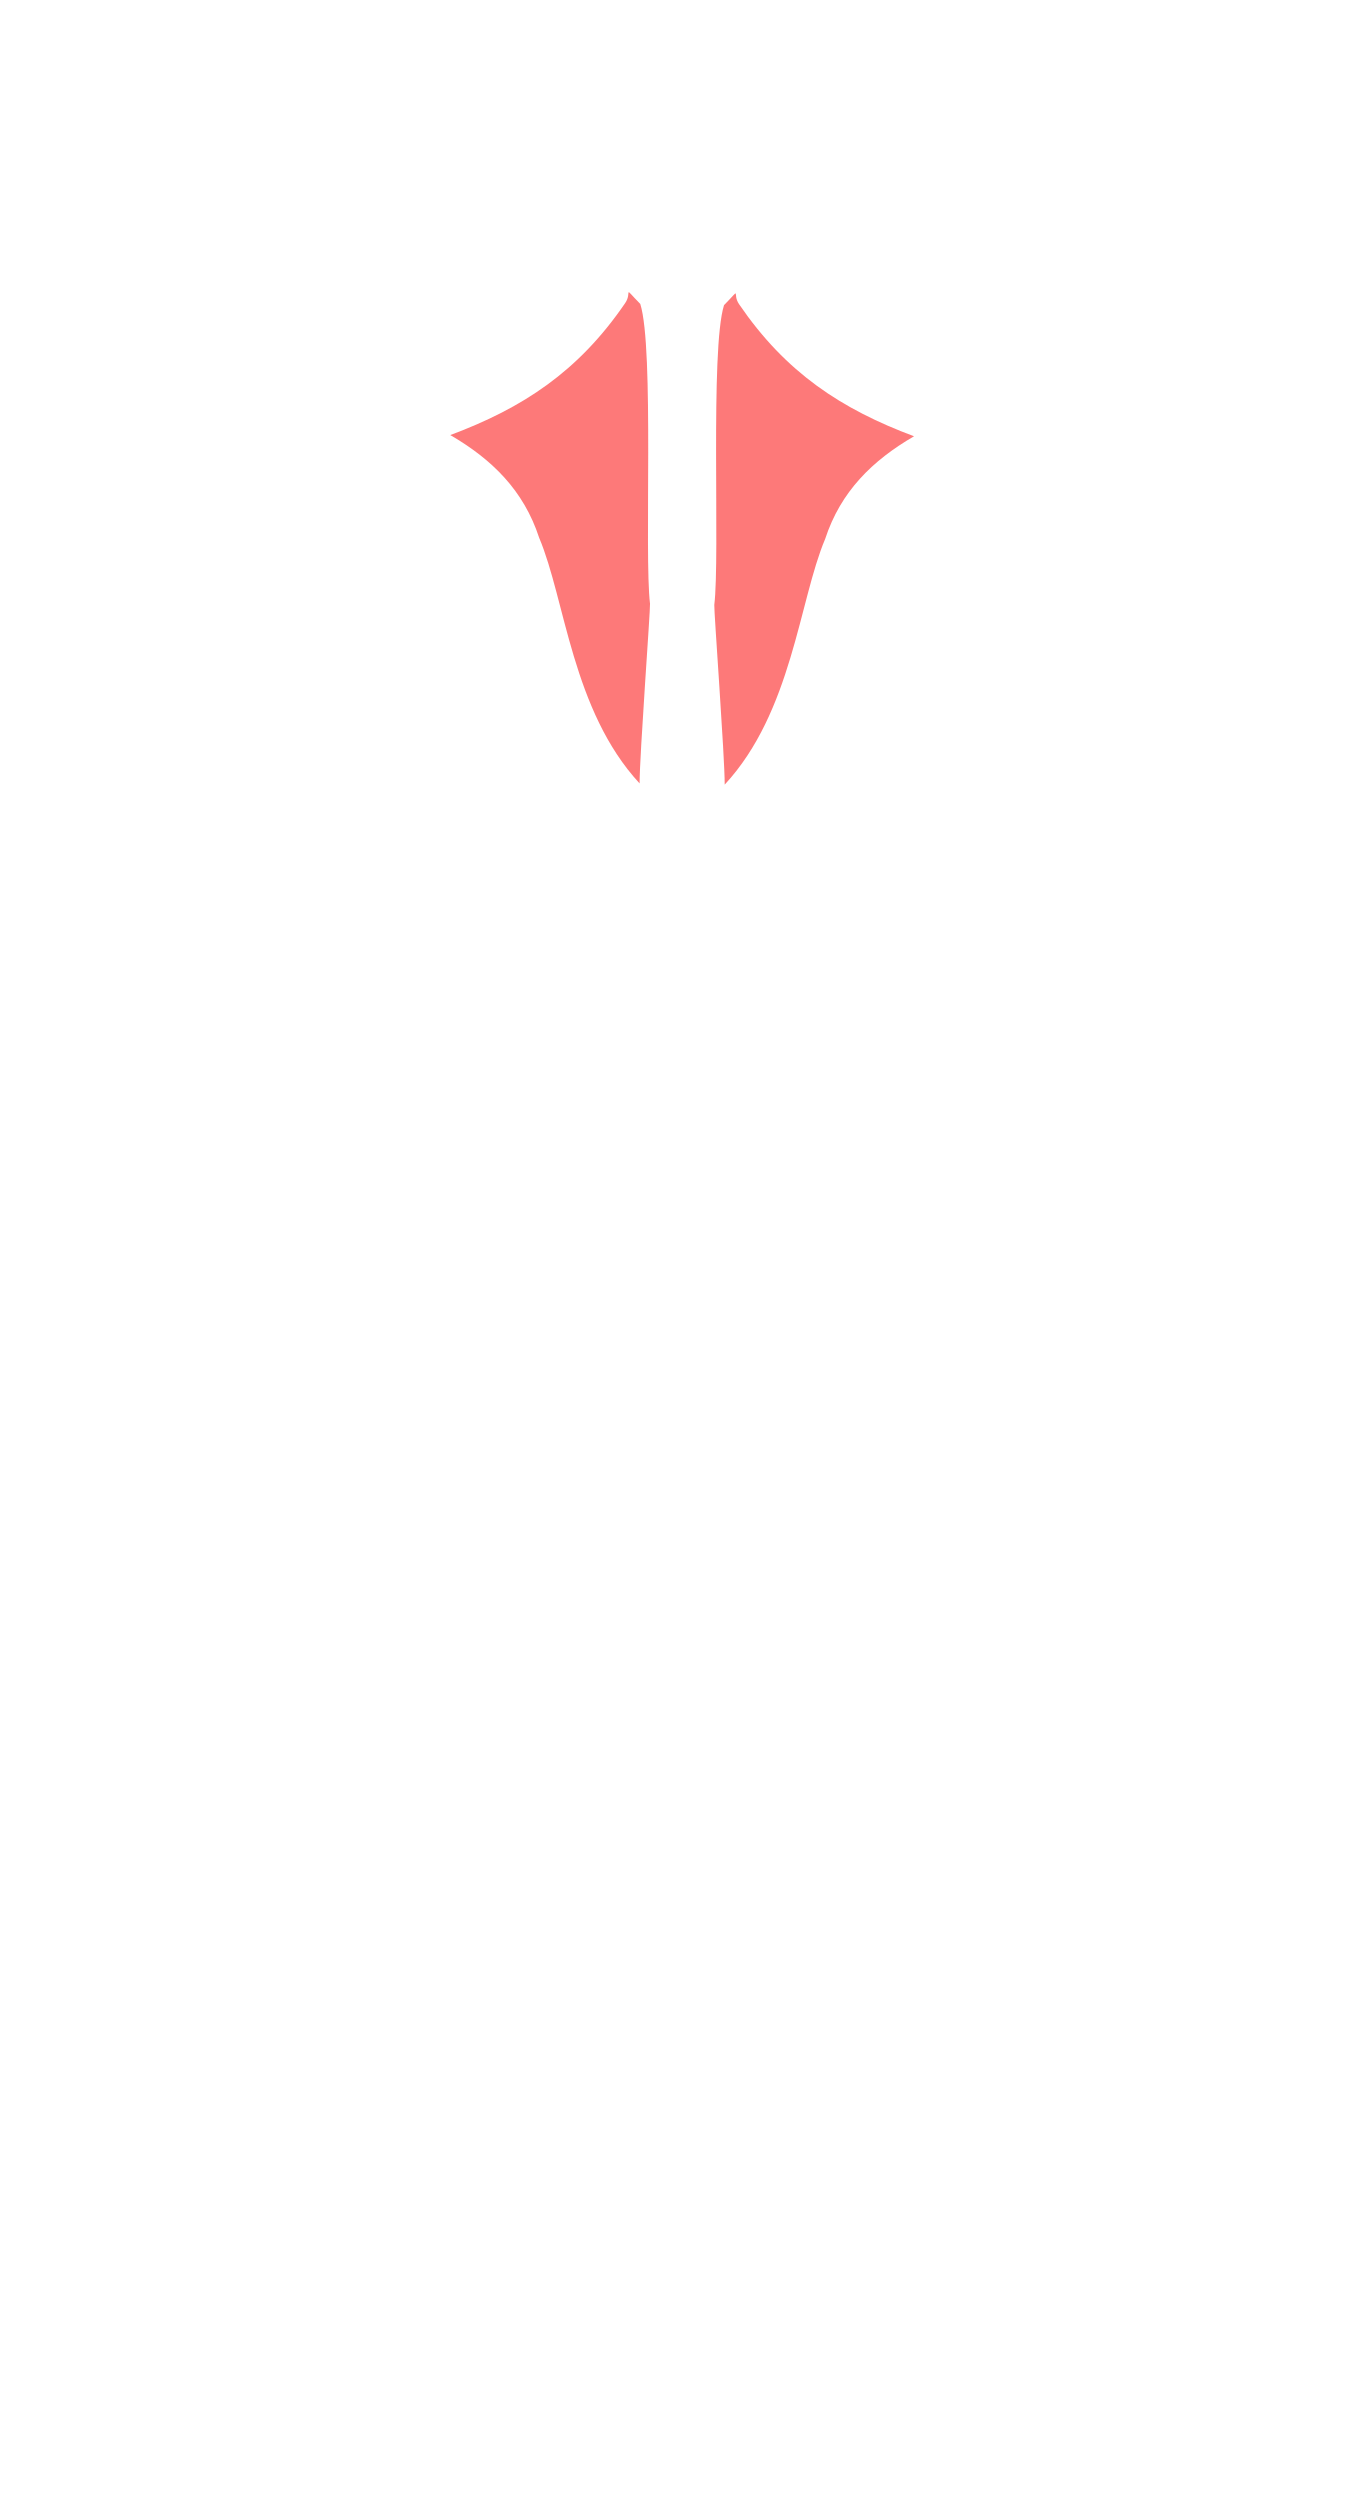
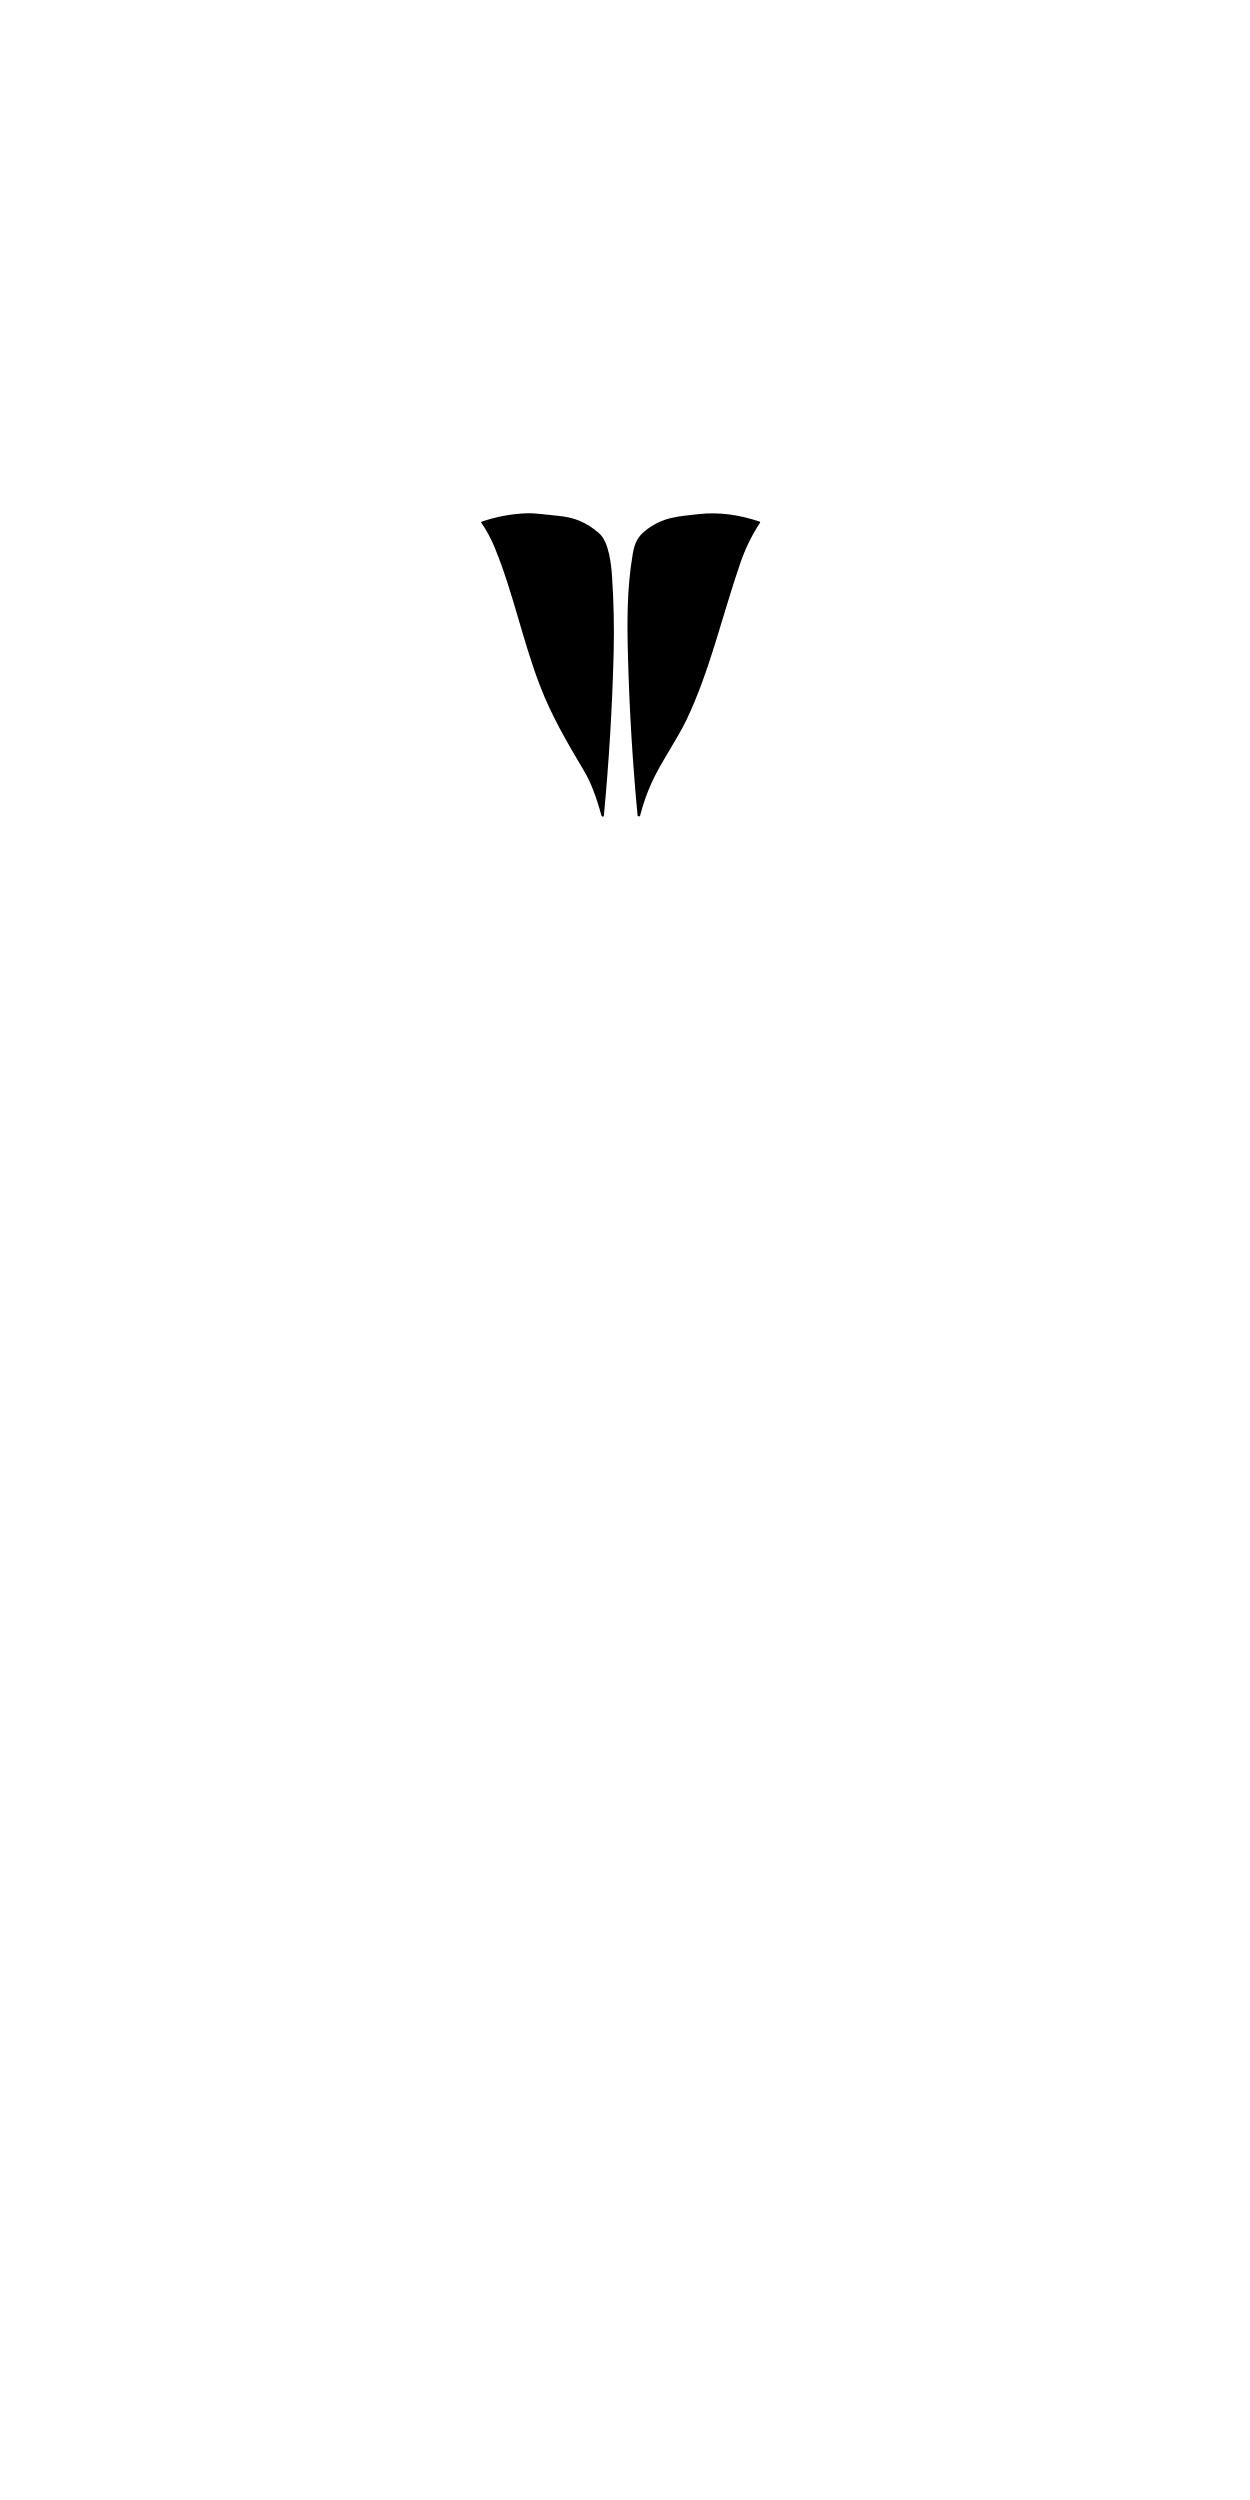
- <svg xmlns="http://www.w3.org/2000/svg" width="200" height="369.03" id="svg2" version="1.1">
-   <defs id="defs4" />
-   <g id="layer1" transform="translate(-54.28571,-335.7149)">
-     <path style="opacity:0.524;fill:#fc0000;fill-opacity:1;stroke:none;display:inline" d="m 133.874,415.101 c 3.846,9.097 4.871,25.5 14.826,36.257 -0.014,-4.003 1.595,-25.622 1.536,-26.525 -0.871,-7.169 0.643,-37.652 -1.437,-44.253 -2.734,-2.781 -1.126,-1.744 -2.219,-0.143 -6.901,10.112 -15.082,15.482 -25.828,19.499 6.104,3.549 10.822,8.122 13.121,15.165 z" id="path2992-9-5" />
-     <path style="opacity:0.524;fill:#fc0000;fill-opacity:1;stroke:none;display:inline" d="m 176.086,415.279 c -3.846,9.097 -4.871,25.5 -14.826,36.257 0.014,-4.003 -1.595,-25.622 -1.536,-26.525 0.871,-7.169 -0.643,-37.652 1.437,-44.253 2.734,-2.781 1.126,-1.744 2.219,-0.143 6.901,10.112 15.082,15.482 25.828,19.499 -6.104,3.549 -10.822,8.122 -13.121,15.165 z" id="path2992-9-5-7" />
-   </g>
+ <svg xmlns="http://www.w3.org/2000/svg" viewBox="724 0 724 1448">
+   <path d="M1071.06 308.94c5.6 4.92 6.96 17.83 7.43 24.88q1.5 22.3.93 44.68-1.2 46.76-5.66 94a.57.56 3.7 01-.59.51q-.68-.03-.94-1.01-4.29-15.9-9.79-25.19c-10.24-17.31-18.8-31.84-25.59-49.4-10.19-26.38-15.6-54.28-26.46-80.58q-3.07-7.43-7.61-14.07-.3-.43.2-.6 12.47-4.28 25.48-4.85c5.54-.25 12.15.86 18.32 1.41 9.7.87 16.77 3.6 24.28 10.22z" fill="#000" />
+   <path d="M1163.98 302.12a.43.43 0 01.22.65q-7.08 10.77-11.41 23.37c-10.53 30.61-17.8 62.94-31.3 91.07-5.11 10.64-15.17 25.22-20.12 36.26q-4.08 9.08-6.59 18.83a.77.77 0 01-1.51-.12q-4.27-45.15-5.52-90.99c-.56-20.28-.74-39.92 2.75-60.43 1.04-6.13 2.77-9.98 7.85-13.85 9.8-7.48 18.02-7.73 30.1-9.11 12.02-1.39 23.92.4 35.53 4.32z" fill="#000" />
</svg>
